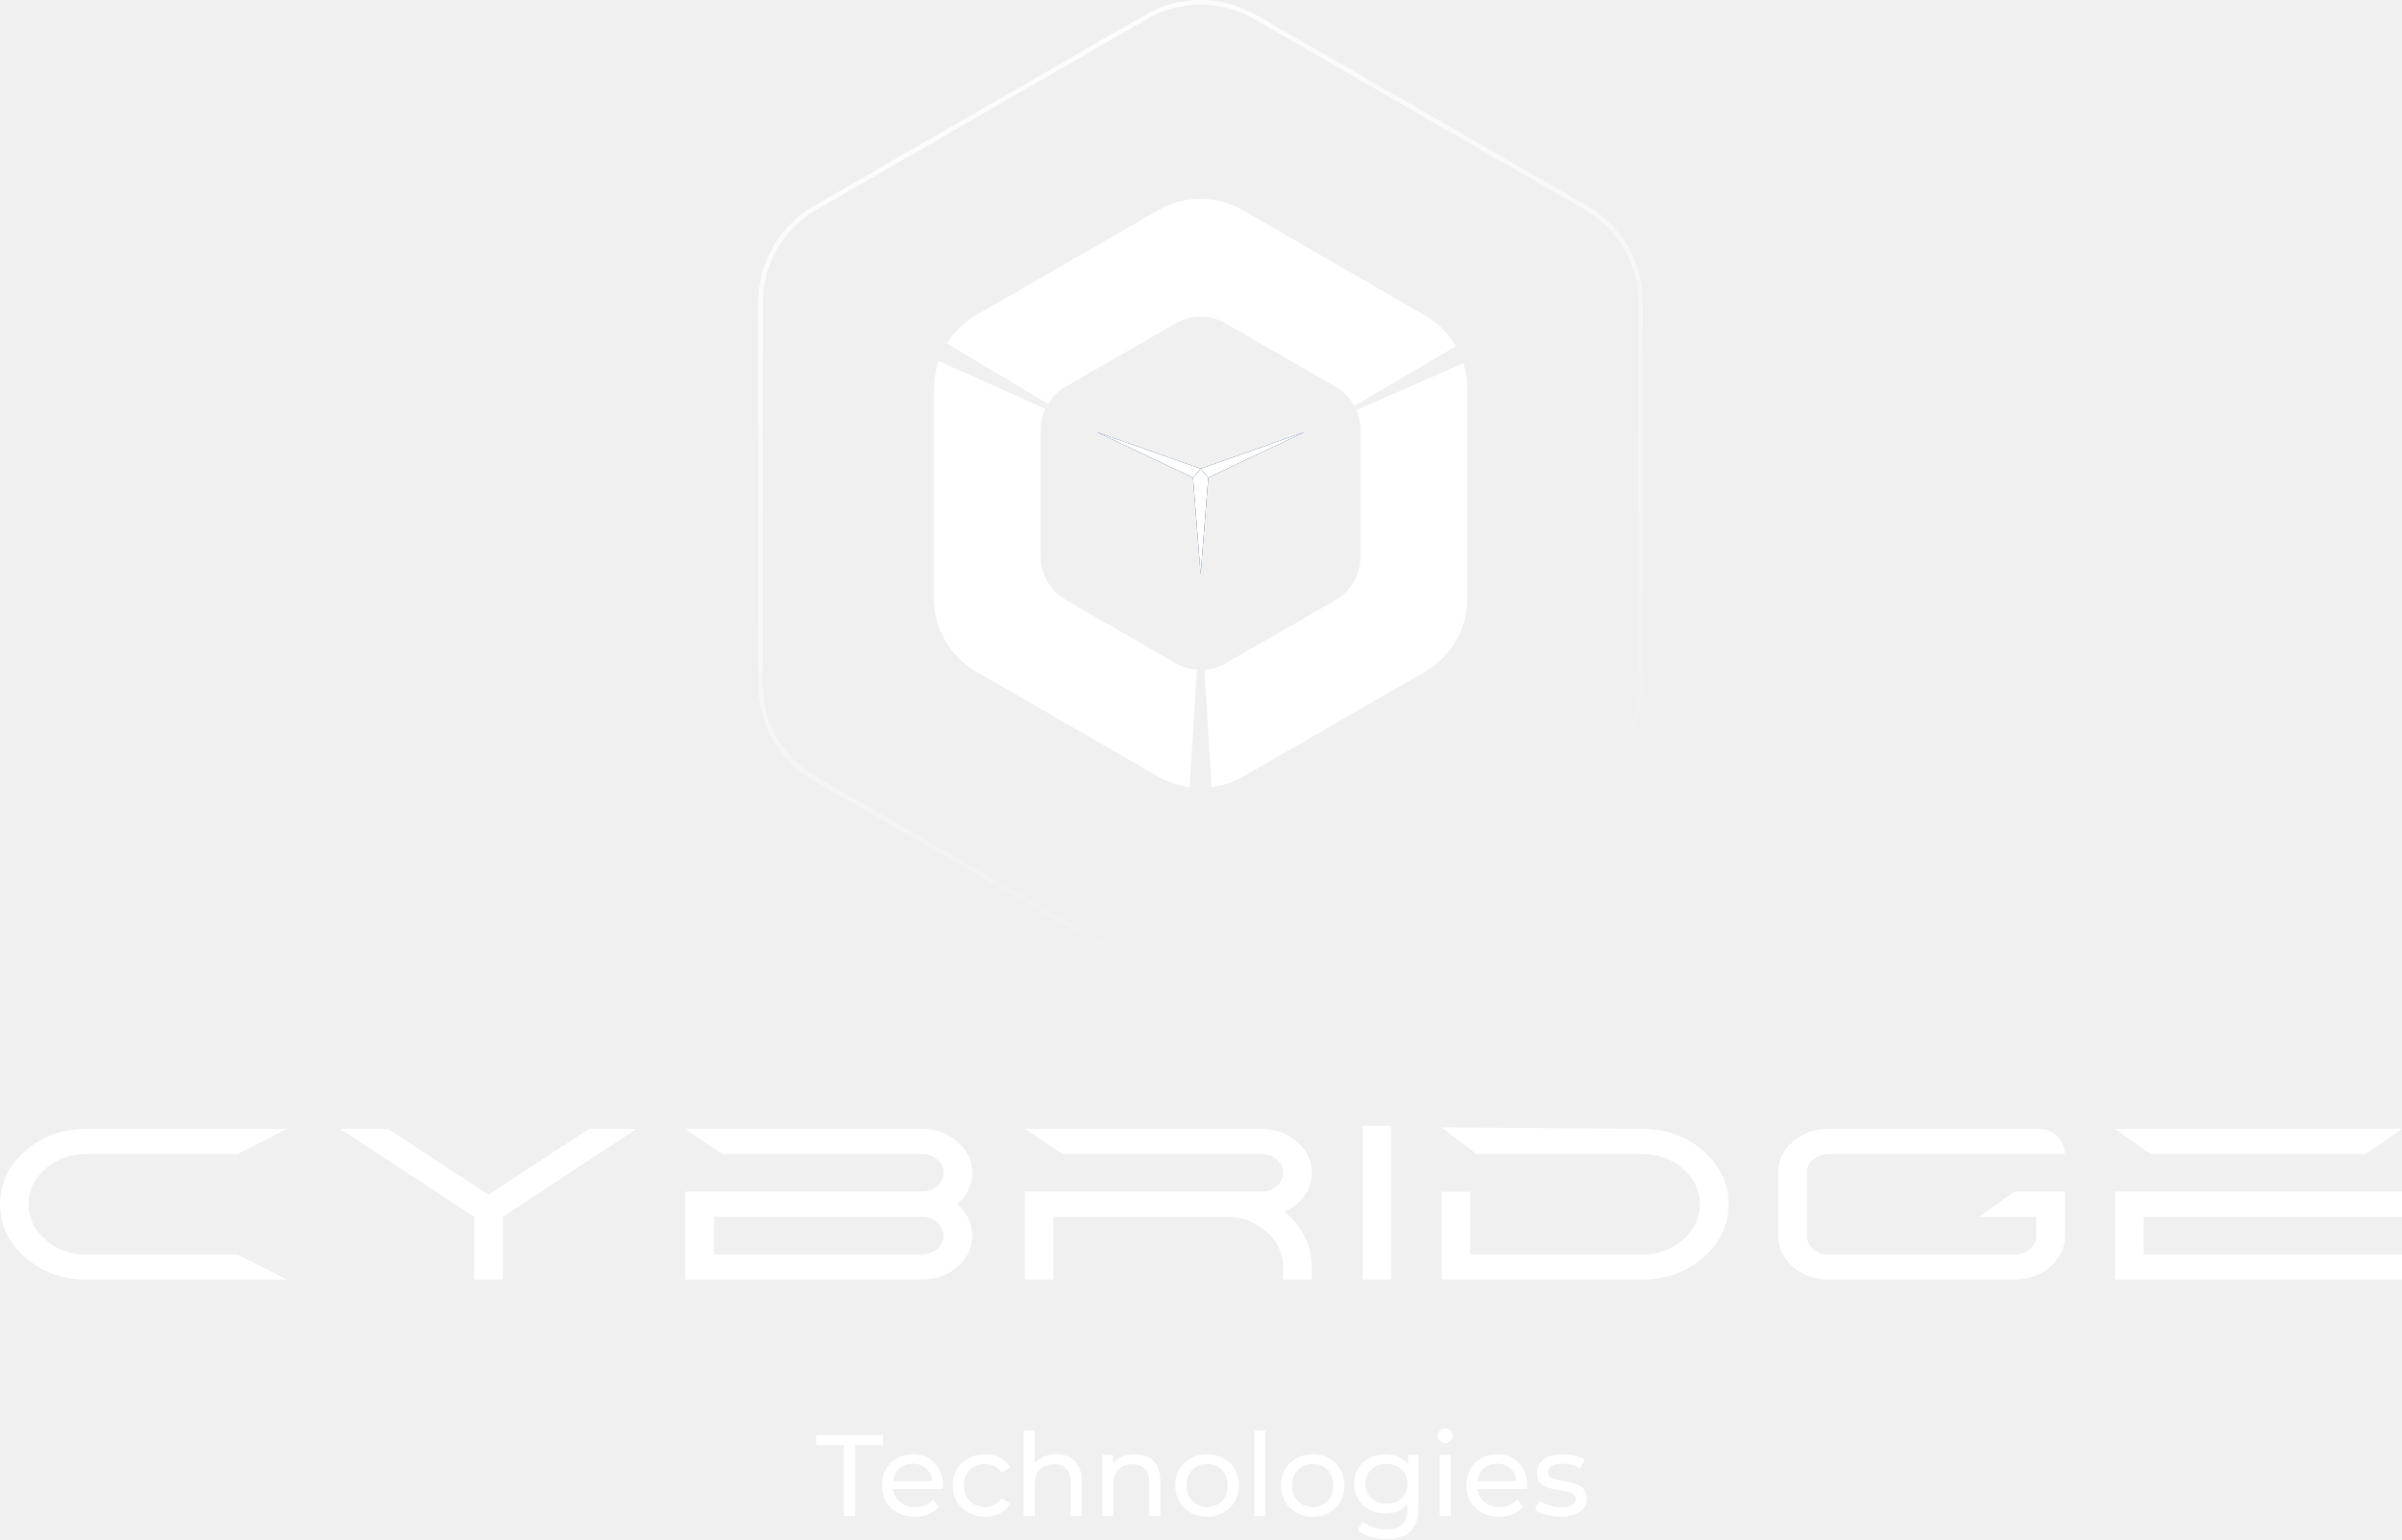
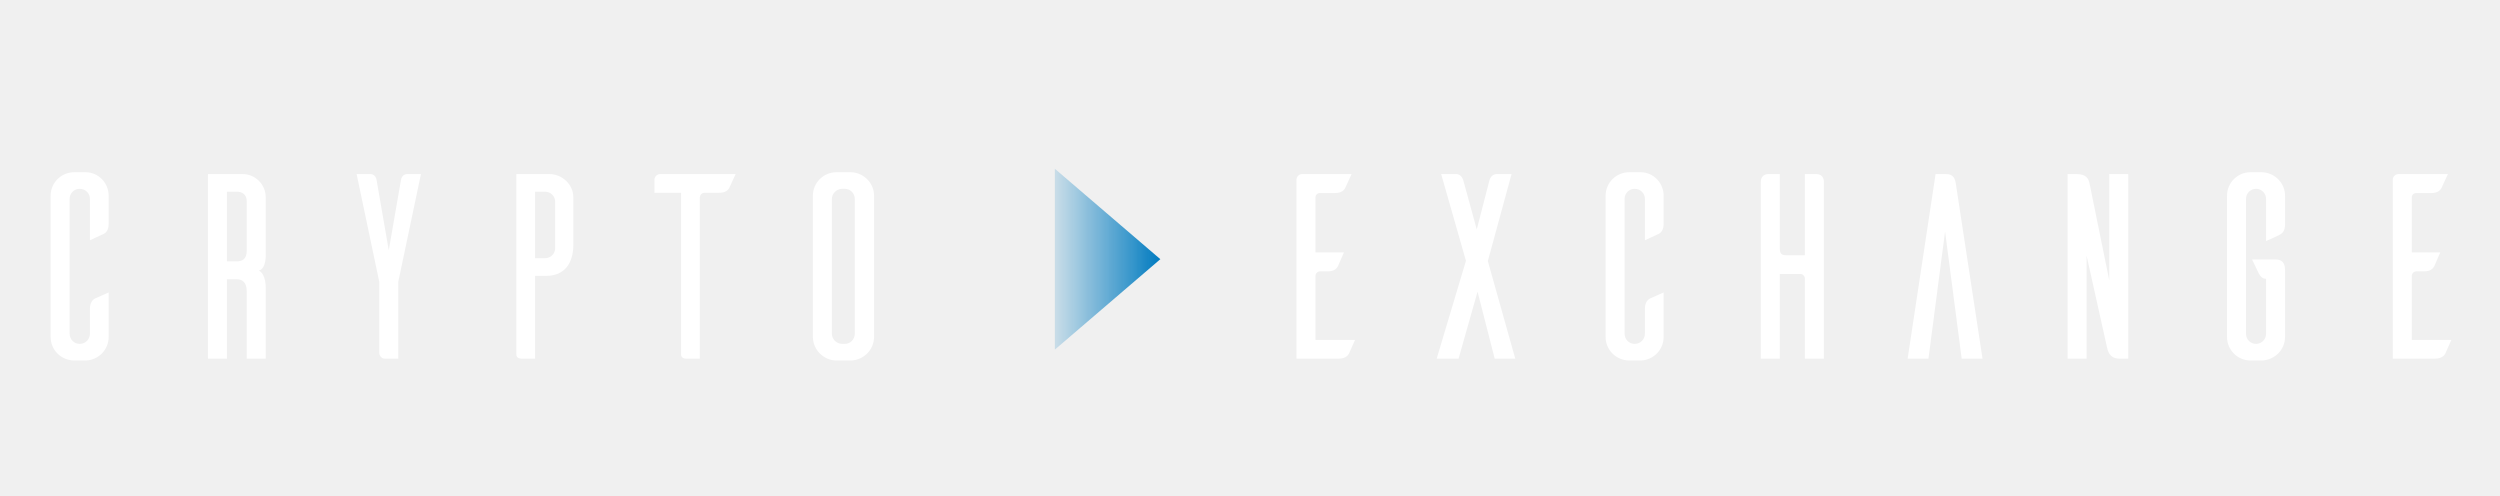
- <svg xmlns="http://www.w3.org/2000/svg" width="1039" height="666" viewBox="0 0 1039 666" fill="none">
-   <g clip-path="url(#clip0_1944_6952)">
-     <path d="M124.117 553.514H37.209C26.974 553.514 18.214 550.327 10.928 543.953C3.643 537.579 0 529.915 0 520.961C0 511.977 3.643 504.297 10.928 497.923C18.214 491.549 26.974 488.362 37.209 488.362H124.117L102.751 499.244H37.209C30.374 499.244 24.528 501.353 19.671 505.572C14.814 509.822 12.386 514.951 12.386 520.961C12.386 526.941 14.814 532.055 19.671 536.304C24.528 540.554 30.374 542.678 37.209 542.678H102.751L124.117 553.514ZM254.752 488.362L211.299 516.863L167.845 488.362H147.185L205.106 526.379V553.514H217.492V526.379L275.413 488.362H254.752ZM296.452 515.498H398.816C401.382 515.498 403.587 514.708 405.425 513.13C407.229 511.521 408.131 509.594 408.131 507.348C408.131 505.132 407.229 503.22 405.425 501.611C403.587 500.033 401.382 499.244 398.816 499.244H312.42L296.452 488.362V515.498ZM308.838 542.678H398.816C401.382 542.678 403.587 541.874 405.425 540.265C407.229 538.687 408.131 536.775 408.131 534.529C408.131 532.283 407.229 530.355 405.425 528.746C403.587 527.168 401.382 526.379 398.816 526.379H308.838V542.678ZM296.452 553.514V488.362H398.816C404.817 488.362 409.936 490.229 414.168 493.962C418.435 497.665 420.568 502.127 420.568 507.348C420.568 512.69 418.383 517.228 414.011 520.961C418.383 524.664 420.568 529.187 420.568 534.529C420.568 539.749 418.435 544.226 414.168 547.96C409.936 551.663 404.817 553.514 398.816 553.514H296.452ZM555.571 524.285C559.145 522.676 562.007 520.384 564.158 517.41C566.344 514.344 567.437 510.99 567.437 507.348C567.437 502.127 565.302 497.665 561.035 493.962C556.803 490.229 551.686 488.362 545.683 488.362H443.319L459.605 499.244H545.683C548.251 499.244 550.454 500.033 552.293 501.611C554.096 503.22 554.998 505.132 554.998 507.348C554.998 509.594 554.096 511.521 552.293 513.13C550.454 514.708 548.251 515.498 545.683 515.498H455.705H443.319V553.514H455.705V526.379H530.175C537.045 526.379 542.891 528.504 547.713 532.753C552.57 537.003 554.998 542.117 554.998 548.096V553.514H567.437V548.096C567.437 538.687 563.481 530.75 555.571 524.285ZM589.347 553.514H601.732V499.244V487H589.347V553.514ZM623.582 487.698L638.725 499.244H710.437C717.307 499.244 723.153 501.353 727.976 505.572C732.833 509.822 735.262 514.951 735.262 520.961C735.262 526.941 732.833 532.055 727.976 536.304C723.153 540.554 717.307 542.678 710.437 542.678H635.968V515.575H623.582V553.514H710.437C720.707 553.514 729.485 550.327 736.771 543.953C744.056 537.579 747.698 529.915 747.698 520.961C747.698 511.977 744.056 504.297 736.771 497.923C729.485 491.549 720.707 488.362 710.437 488.362L623.582 487.698ZM790.824 553.514C784.857 553.514 779.74 551.663 775.473 547.96C771.24 544.226 769.124 539.749 769.124 534.529V507.348C769.124 502.127 771.24 497.665 775.473 493.962C779.74 490.229 784.857 488.362 790.824 488.362H874.61L882.245 488.363C888.255 488.363 893.126 493.234 893.126 499.244H879.06C879.06 499.244 876.309 499.244 874.61 499.244H790.824C788.257 499.244 786.071 500.033 784.268 501.611C782.429 503.22 781.509 505.132 781.509 507.348V534.529C781.509 536.775 782.429 538.687 784.268 540.265C786.071 541.874 788.257 542.678 790.824 542.678H871.488C874.054 542.678 876.258 541.874 878.097 540.265C879.9 538.687 880.803 536.775 880.803 534.529V526.379H856.031L871.354 515.498H893.24V534.529C893.24 539.749 891.107 544.226 886.839 547.96C882.606 551.663 877.489 553.514 871.488 553.514H790.824ZM914.882 515.498V553.514H1039V542.678H927.268V526.379H1039V515.498H914.882ZM914.882 488.362L930.317 499.244H1023.35L1039 488.362H914.882Z" fill="white" />
-     <path d="M364.996 655.837V625.198H353V620.849H381.94V625.198H369.944V655.837H364.996ZM395.747 656.137C392.915 656.137 390.415 655.554 388.249 654.388C386.117 653.221 384.451 651.622 383.251 649.589C382.085 647.557 381.502 645.224 381.502 642.592C381.502 639.959 382.068 637.627 383.201 635.594C384.367 633.561 385.95 631.979 387.95 630.846C389.982 629.679 392.265 629.096 394.797 629.096C397.363 629.096 399.629 629.663 401.595 630.796C403.561 631.929 405.094 633.528 406.193 635.594C407.326 637.627 407.893 640.009 407.893 642.742C407.893 642.942 407.876 643.175 407.843 643.441C407.843 643.708 407.826 643.958 407.793 644.191H385.25V640.742H405.294L403.344 641.942C403.378 640.243 403.028 638.726 402.295 637.393C401.562 636.061 400.545 635.028 399.246 634.295C397.979 633.528 396.497 633.145 394.797 633.145C393.131 633.145 391.648 633.528 390.349 634.295C389.049 635.028 388.033 636.077 387.3 637.443C386.567 638.776 386.2 640.309 386.2 642.042V642.842C386.2 644.608 386.6 646.19 387.4 647.59C388.233 648.956 389.382 650.023 390.849 650.789C392.315 651.555 393.998 651.939 395.897 651.939C397.463 651.939 398.879 651.672 400.145 651.139C401.445 650.606 402.578 649.806 403.544 648.74L406.193 651.839C404.994 653.238 403.494 654.304 401.695 655.038C399.929 655.771 397.946 656.137 395.747 656.137ZM426.102 656.137C423.403 656.137 420.987 655.554 418.854 654.388C416.755 653.221 415.106 651.622 413.906 649.589C412.706 647.557 412.107 645.224 412.107 642.592C412.107 639.959 412.706 637.627 413.906 635.594C415.106 633.561 416.755 631.979 418.854 630.846C420.987 629.679 423.403 629.096 426.102 629.096C428.501 629.096 430.634 629.579 432.5 630.546C434.399 631.479 435.865 632.878 436.898 634.744L433.25 637.094C432.383 635.794 431.317 634.844 430.051 634.245C428.818 633.611 427.485 633.295 426.052 633.295C424.319 633.295 422.77 633.678 421.404 634.444C420.037 635.211 418.954 636.294 418.155 637.693C417.355 639.06 416.955 640.692 416.955 642.592C416.955 644.491 417.355 646.141 418.155 647.54C418.954 648.94 420.037 650.023 421.404 650.789C422.77 651.555 424.319 651.939 426.052 651.939C427.485 651.939 428.818 651.639 430.051 651.039C431.317 650.406 432.383 649.439 433.25 648.14L436.898 650.439C435.865 652.272 434.399 653.688 432.5 654.688C430.634 655.654 428.501 656.137 426.102 656.137ZM456.914 629.096C459.08 629.096 460.979 629.513 462.612 630.346C464.278 631.179 465.578 632.445 466.511 634.145C467.444 635.844 467.91 637.993 467.91 640.592V655.837H463.112V641.142C463.112 638.576 462.479 636.644 461.213 635.344C459.98 634.045 458.23 633.395 455.964 633.395C454.265 633.395 452.782 633.728 451.516 634.394C450.25 635.061 449.267 636.044 448.567 637.343C447.901 638.643 447.567 640.259 447.567 642.192V655.837H442.769V618.75H447.567V636.494L446.618 634.594C447.484 632.862 448.817 631.512 450.616 630.546C452.416 629.579 454.515 629.096 456.914 629.096ZM490.936 629.096C493.102 629.096 495.001 629.513 496.634 630.346C498.3 631.179 499.6 632.445 500.533 634.145C501.466 635.844 501.932 637.993 501.932 640.592V655.837H497.134V641.142C497.134 638.576 496.501 636.644 495.234 635.344C494.002 634.045 492.252 633.395 489.986 633.395C488.287 633.395 486.804 633.728 485.538 634.394C484.271 635.061 483.288 636.044 482.589 637.343C481.922 638.643 481.589 640.259 481.589 642.192V655.837H476.791V629.346H481.389V636.494L480.639 634.594C481.506 632.862 482.839 631.512 484.638 630.546C486.437 629.579 488.537 629.096 490.936 629.096ZM522.159 656.137C519.493 656.137 517.127 655.554 515.061 654.388C512.995 653.221 511.362 651.622 510.163 649.589C508.963 647.523 508.363 645.191 508.363 642.592C508.363 639.959 508.963 637.627 510.163 635.594C511.362 633.561 512.995 631.979 515.061 630.846C517.127 629.679 519.493 629.096 522.159 629.096C524.791 629.096 527.14 629.679 529.206 630.846C531.306 631.979 532.938 633.561 534.105 635.594C535.304 637.593 535.904 639.926 535.904 642.592C535.904 645.224 535.304 647.557 534.105 649.589C532.938 651.622 531.306 653.221 529.206 654.388C527.14 655.554 524.791 656.137 522.159 656.137ZM522.159 651.939C523.858 651.939 525.374 651.555 526.707 650.789C528.073 650.023 529.14 648.94 529.906 647.54C530.672 646.107 531.056 644.458 531.056 642.592C531.056 640.692 530.672 639.06 529.906 637.693C529.14 636.294 528.073 635.211 526.707 634.444C525.374 633.678 523.858 633.295 522.159 633.295C520.459 633.295 518.943 633.678 517.61 634.444C516.277 635.211 515.211 636.294 514.411 637.693C513.611 639.06 513.212 640.692 513.212 642.592C513.212 644.458 513.611 646.107 514.411 647.54C515.211 648.94 516.277 650.023 517.61 650.789C518.943 651.555 520.459 651.939 522.159 651.939ZM542.54 655.837V618.75H547.338V655.837H542.54ZM567.846 656.137C565.181 656.137 562.815 655.554 560.749 654.388C558.683 653.221 557.05 651.622 555.85 649.589C554.651 647.523 554.051 645.191 554.051 642.592C554.051 639.959 554.651 637.627 555.85 635.594C557.05 633.561 558.683 631.979 560.749 630.846C562.815 629.679 565.181 629.096 567.846 629.096C570.479 629.096 572.828 629.679 574.894 630.846C576.993 631.979 578.626 633.561 579.792 635.594C580.992 637.593 581.592 639.926 581.592 642.592C581.592 645.224 580.992 647.557 579.792 649.589C578.626 651.622 576.993 653.221 574.894 654.388C572.828 655.554 570.479 656.137 567.846 656.137ZM567.846 651.939C569.546 651.939 571.062 651.555 572.395 650.789C573.761 650.023 574.827 648.94 575.594 647.54C576.36 646.107 576.743 644.458 576.743 642.592C576.743 640.692 576.36 639.06 575.594 637.693C574.827 636.294 573.761 635.211 572.395 634.444C571.062 633.678 569.546 633.295 567.846 633.295C566.147 633.295 564.631 633.678 563.298 634.444C561.965 635.211 560.899 636.294 560.099 637.693C559.299 639.06 558.899 640.692 558.899 642.592C558.899 644.458 559.299 646.107 560.099 647.54C560.899 648.94 561.965 650.023 563.298 650.789C564.631 651.555 566.147 651.939 567.846 651.939ZM599.824 665.834C597.391 665.834 595.025 665.484 592.726 664.784C590.46 664.118 588.611 663.151 587.178 661.885L589.477 658.186C590.71 659.253 592.226 660.086 594.026 660.686C595.825 661.319 597.708 661.635 599.674 661.635C602.806 661.635 605.105 660.902 606.572 659.436C608.038 657.97 608.771 655.737 608.771 652.738V647.14L609.271 641.892L609.021 636.594V629.346H613.569V652.238C613.569 656.904 612.403 660.336 610.07 662.535C607.738 664.734 604.322 665.834 599.824 665.834ZM599.224 654.738C596.658 654.738 594.359 654.204 592.326 653.138C590.327 652.039 588.728 650.522 587.528 648.59C586.362 646.657 585.779 644.424 585.779 641.892C585.779 639.326 586.362 637.094 587.528 635.194C588.728 633.262 590.327 631.762 592.326 630.696C594.359 629.629 596.658 629.096 599.224 629.096C601.49 629.096 603.556 629.563 605.422 630.496C607.288 631.395 608.771 632.795 609.87 634.694C611.003 636.594 611.57 638.993 611.57 641.892C611.57 644.758 611.003 647.14 609.87 649.04C608.771 650.939 607.288 652.372 605.422 653.338C603.556 654.271 601.49 654.738 599.224 654.738ZM599.774 650.539C601.54 650.539 603.106 650.172 604.472 649.439C605.838 648.706 606.905 647.69 607.671 646.39C608.471 645.091 608.871 643.591 608.871 641.892C608.871 640.193 608.471 638.693 607.671 637.393C606.905 636.094 605.838 635.094 604.472 634.394C603.106 633.661 601.54 633.295 599.774 633.295C598.008 633.295 596.425 633.661 595.025 634.394C593.659 635.094 592.576 636.094 591.777 637.393C591.01 638.693 590.627 640.193 590.627 641.892C590.627 643.591 591.01 645.091 591.777 646.39C592.576 647.69 593.659 648.706 595.025 649.439C596.425 650.172 598.008 650.539 599.774 650.539ZM622.738 655.837V629.346H627.536V655.837H622.738ZM625.137 624.248C624.204 624.248 623.421 623.948 622.788 623.348C622.188 622.748 621.888 622.015 621.888 621.149C621.888 620.249 622.188 619.499 622.788 618.9C623.421 618.3 624.204 618 625.137 618C626.07 618 626.836 618.3 627.436 618.9C628.069 619.466 628.386 620.183 628.386 621.049C628.386 621.949 628.086 622.715 627.486 623.348C626.886 623.948 626.103 624.248 625.137 624.248ZM648.494 656.137C645.661 656.137 643.162 655.554 640.996 654.388C638.864 653.221 637.198 651.622 635.998 649.589C634.832 647.557 634.249 645.224 634.249 642.592C634.249 639.959 634.815 637.627 635.948 635.594C637.114 633.561 638.697 631.979 640.696 630.846C642.729 629.679 645.012 629.096 647.544 629.096C650.11 629.096 652.376 629.663 654.342 630.796C656.308 631.929 657.841 633.528 658.94 635.594C660.073 637.627 660.64 640.009 660.64 642.742C660.64 642.942 660.623 643.175 660.59 643.441C660.59 643.708 660.573 643.958 660.54 644.191H637.997V640.742H658.041L656.091 641.942C656.125 640.243 655.775 638.726 655.042 637.393C654.308 636.061 653.292 635.028 651.993 634.295C650.726 633.528 649.244 633.145 647.544 633.145C645.878 633.145 644.395 633.528 643.096 634.295C641.796 635.028 640.78 636.077 640.047 637.443C639.314 638.776 638.947 640.309 638.947 642.042V642.842C638.947 644.608 639.347 646.19 640.147 647.59C640.98 648.956 642.129 650.023 643.595 650.789C645.062 651.555 646.744 651.939 648.644 651.939C650.21 651.939 651.626 651.672 652.892 651.139C654.192 650.606 655.325 649.806 656.291 648.74L658.94 651.839C657.741 653.238 656.241 654.304 654.442 655.038C652.676 655.771 650.693 656.137 648.494 656.137ZM674.9 656.137C672.701 656.137 670.602 655.837 668.602 655.237C666.636 654.638 665.087 653.905 663.954 653.038L665.953 649.239C667.086 650.006 668.486 650.656 670.152 651.189C671.818 651.722 673.517 651.989 675.25 651.989C677.483 651.989 679.082 651.672 680.048 651.039C681.048 650.406 681.548 649.523 681.548 648.39C681.548 647.557 681.248 646.907 680.648 646.44C680.048 645.974 679.249 645.624 678.249 645.391C677.283 645.158 676.2 644.958 675 644.791C673.8 644.591 672.601 644.358 671.401 644.091C670.202 643.791 669.102 643.391 668.102 642.892C667.103 642.358 666.303 641.642 665.703 640.742C665.103 639.809 664.804 638.576 664.804 637.044C664.804 635.444 665.253 634.045 666.153 632.845C667.053 631.645 668.319 630.729 669.952 630.096C671.618 629.429 673.584 629.096 675.85 629.096C677.583 629.096 679.332 629.313 681.098 629.746C682.897 630.146 684.364 630.729 685.497 631.495L683.447 635.294C682.248 634.494 680.998 633.945 679.698 633.645C678.399 633.345 677.099 633.195 675.8 633.195C673.701 633.195 672.134 633.545 671.101 634.245C670.068 634.911 669.552 635.777 669.552 636.844C669.552 637.743 669.852 638.443 670.452 638.943C671.085 639.409 671.884 639.776 672.851 640.043C673.85 640.309 674.95 640.542 676.15 640.742C677.349 640.909 678.549 641.142 679.748 641.442C680.948 641.709 682.031 642.092 682.997 642.592C683.997 643.092 684.797 643.791 685.397 644.691C686.03 645.591 686.346 646.79 686.346 648.29C686.346 649.889 685.88 651.272 684.947 652.438C684.014 653.605 682.697 654.521 680.998 655.187C679.299 655.821 677.266 656.137 674.9 656.137Z" fill="white" />
-     <path d="M495.905 419.568L352.376 336.757L352.374 336.756C337.869 328.435 329 312.956 329 296.217V130.593C329 113.862 337.954 98.468 352.378 90.052L352.38 90.051L495.905 7.243C510.415 -1.081 528.24 -1.081 542.75 7.242L542.752 7.243L686.28 90.053L686.282 90.055C700.788 98.375 709.657 113.855 709.657 130.593V296.217C709.657 312.948 700.703 328.341 686.28 336.757L686.276 336.759L542.752 419.568M542.75 419.569C528.241 427.89 510.416 427.89 495.907 419.569" stroke="url(#paint0_linear_1944_6952)" stroke-width="2" />
-     <path d="M564.45 186.812L522.65 206.642L519.35 248.512L516.04 206.612L474.19 186.812L519.35 202.762L564.45 186.812Z" fill="white" />
-     <path d="M508.47 286.891L461.08 259.571C457.768 257.638 455.012 254.883 453.08 251.571C451.161 248.27 450.153 244.519 450.16 240.701V185.991C450.146 182.825 450.829 179.694 452.16 176.821L406 156.191V156.281C404.692 160.075 404.017 164.058 404 168.071V258.931C404.015 265.342 405.714 271.637 408.925 277.186C412.137 282.735 416.749 287.343 422.3 290.551L501.06 335.991C505.24 338.365 509.836 339.916 514.6 340.561L517.7 289.831H519.35C515.527 289.832 511.772 288.817 508.47 286.891ZM633 157.131L586.7 177.381C587.897 180.125 588.513 183.087 588.51 186.081V240.831C588.518 244.649 587.51 248.401 585.59 251.701C583.658 255.013 580.902 257.768 577.59 259.701L530.24 286.891C526.937 288.814 523.182 289.825 519.36 289.821H521L524.1 340.551C528.866 339.91 533.466 338.362 537.65 335.991L550.4 328.641L616.4 290.561C621.961 287.382 626.573 282.777 629.76 277.221C632.973 271.663 634.676 265.361 634.7 258.941V168.071C634.707 164.358 634.134 160.667 633 157.131ZM616.32 136.451L537.56 90.931C532.009 87.701 525.702 86 519.28 86C512.858 86 506.551 87.701 501 90.931L422.2 136.351C417.083 139.345 412.764 143.53 409.61 148.551L453.37 174.721C455.268 171.597 457.919 168.997 461.08 167.161L508.47 139.921C511.776 138.001 515.532 136.99 519.355 136.99C523.178 136.99 526.934 138.001 530.24 139.921L577.63 167.251C580.936 169.169 583.691 171.907 585.63 175.201L585.87 175.621L629.71 149.771C626.512 144.218 621.889 139.62 616.32 136.451Z" fill="white" />
-     <path d="M564.45 186.812L522.65 206.642L519.35 248.512L516.04 206.612L474.19 186.812L519.35 202.762L564.45 186.812Z" fill="#002866" />
-     <path d="M522.65 206.641L519.35 248.511L516.04 206.611L519.35 202.761L522.65 206.641Z" fill="white" />
-     <path d="M564.45 186.812L522.65 206.642L519.35 202.762L564.45 186.812Z" fill="white" />
-     <path d="M519.35 202.762L516.04 206.612L474.19 186.812L519.35 202.762Z" fill="white" />
-   </g>
+ <svg xmlns="http://www.w3.org/2000/svg" width="237" height="47" viewBox="0 0 237 47" fill="none">
+   <path d="M10.3 27.725C9.85 27.925 9.15 28.225 9 28.3C8.775 28.425 8.525 28.7 8.525 29.275V31.625C8.525 32.175 8.1 32.6 7.55 32.6C7.025 32.6 6.6 32.175 6.6 31.625V18.85C6.6 18.325 7.025 17.9 7.55 17.9C8.1 17.9 8.525 18.325 8.525 18.85V22.775L9.825 22.175C10.05 22.075 10.3 21.8 10.3 21.225V18.55C10.3 17.35 9.35 16.35 8.15 16.325H7.05C5.8 16.325 4.8 17.325 4.8 18.55V31.95C4.8 33.175 5.8 34.175 7.05 34.175H8.15C9.35 34.125 10.3 33.15 10.3 31.95V27.725ZM25.19 34V27.3C25.19 27.3 25.24 26 24.54 25.65C25.265 25.475 25.19 24.1 25.19 24.1V18.7C25.19 17.475 24.19 16.5 22.99 16.5H19.715V34H21.515V26.475H22.465C22.94 26.475 23.39 26.75 23.39 27.6V34H25.19ZM21.515 24.775V18.175H22.465C22.94 18.175 23.39 18.425 23.39 19.075V23.775C23.39 24.575 22.94 24.775 22.465 24.775H21.515ZM39.906 16.5H38.581C38.531 16.5 38.081 16.525 38.005 17.1L36.855 23.725L35.706 17.1C35.63 16.525 35.181 16.5 35.13 16.5H33.806L35.956 26.725V33.475C35.98 33.775 36.206 34 36.48 34H37.755V26.725L39.906 16.5ZM48.951 16.5V33.625C48.951 33.75 49.026 34 49.451 34H50.726V26.15H51.801C53.526 26.15 54.351 24.925 54.351 23.225V18.7C54.351 17.475 53.276 16.5 52.076 16.5H48.951ZM52.626 23.625C52.576 24.1 52.176 24.475 51.676 24.475H50.726V18.175H51.676C52.176 18.175 52.576 18.55 52.626 19.025V23.625ZM69.741 16.5H62.591C62.291 16.5 62.041 16.75 62.041 17.05V18.275H64.566V33.625C64.566 33.75 64.641 34 65.066 34H66.341V18.7C66.366 18.475 66.541 18.275 66.791 18.275H68.191C68.766 18.275 69.041 18.025 69.141 17.8L69.741 16.5ZM79.311 16.325C78.061 16.325 77.061 17.325 77.061 18.55V31.975C77.086 33.175 78.086 34.175 79.311 34.175H80.686C81.886 34.125 82.836 33.175 82.861 31.975V18.55C82.861 17.35 81.886 16.375 80.686 16.325H79.311ZM79.811 32.6C79.286 32.575 78.861 32.15 78.861 31.625V18.875C78.861 18.35 79.286 17.925 79.811 17.9H80.086C80.611 17.9 81.036 18.325 81.036 18.875V31.625C81.036 32.175 80.611 32.6 80.086 32.6H79.811ZM124.707 32.225V26.15C124.707 25.925 124.907 25.725 125.132 25.725H125.882C126.457 25.725 126.707 25.475 126.832 25.25C126.907 25.1 127.207 24.375 127.407 23.925H124.707V18.725C124.707 18.475 124.882 18.3 125.132 18.3H126.582C127.157 18.3 127.432 18.025 127.532 17.8L128.132 16.5H123.457C123.157 16.5 122.932 16.725 122.907 17V34H126.907C127.482 34 127.757 33.75 127.882 33.525C127.957 33.375 128.257 32.675 128.457 32.225H124.707ZM138.272 34H136.197L138.972 24.725L136.622 16.5H138.022C138.097 16.5 138.547 16.5 138.722 17.1L139.997 21.75L141.197 17.1C141.372 16.5 141.822 16.5 141.897 16.5H143.297L141.047 24.75L143.647 34H141.697L140.072 27.65L138.272 34ZM157.712 27.725C157.262 27.925 156.562 28.225 156.412 28.3C156.187 28.425 155.937 28.7 155.937 29.275V31.625C155.937 32.175 155.512 32.6 154.962 32.6C154.437 32.6 154.012 32.175 154.012 31.625V18.85C154.012 18.325 154.437 17.9 154.962 17.9C155.512 17.9 155.937 18.325 155.937 18.85V22.775L157.237 22.175C157.462 22.075 157.712 21.8 157.712 21.225V18.55C157.712 17.35 156.762 16.35 155.562 16.325H154.462C153.212 16.325 152.212 17.325 152.212 18.55V31.95C152.212 33.175 153.212 34.175 154.462 34.175H155.562C156.762 34.125 157.712 33.15 157.712 31.95V27.725ZM171.102 16.5V24.2H169.352C168.927 24.2 168.727 24.075 168.727 23.575V16.5H167.652C167.102 16.5 166.927 16.9 166.927 17.2V34H168.727V25.975H170.677C170.902 25.975 171.077 26.15 171.102 26.375V34H172.902V17.2C172.902 16.9 172.727 16.5 172.177 16.5H171.102ZM187.943 34H185.968L184.393 21.95L182.818 34H180.843L183.493 16.5H184.468C185.218 16.5 185.343 16.975 185.418 17.45L187.943 34ZM201.757 16.5H199.957V26.575L198.107 17.475C198.007 16.975 197.832 16.5 196.832 16.5H196.007V34H197.807V24.225L199.732 32.875C199.807 33.225 199.957 34 200.932 34H201.757V16.5ZM216.622 18.55C216.622 17.35 215.647 16.375 214.447 16.325H213.347C212.122 16.325 211.122 17.325 211.122 18.55V31.95C211.122 33.175 212.122 34.175 213.347 34.175H214.447C215.647 34.125 216.622 33.15 216.622 31.95V25.575C216.622 24.9 216.297 24.6 215.747 24.6H213.497L214.097 25.85C214.097 25.85 214.347 26.425 214.747 26.425H214.822V31.65C214.822 32.175 214.397 32.6 213.872 32.6C213.347 32.6 212.922 32.175 212.922 31.65V18.85C212.922 18.325 213.347 17.9 213.872 17.9C214.397 17.9 214.822 18.325 214.822 18.85V22.85C215.297 22.65 215.997 22.325 216.122 22.25C216.372 22.125 216.622 21.875 216.622 21.275V18.55ZM228.637 32.225V26.15C228.637 25.925 228.837 25.725 229.062 25.725H229.812C230.387 25.725 230.637 25.475 230.762 25.25C230.837 25.1 231.137 24.375 231.337 23.925H228.637V18.725C228.637 18.475 228.812 18.3 229.062 18.3H230.512C231.087 18.3 231.362 18.025 231.462 17.8L232.062 16.5H227.387C227.087 16.5 226.862 16.725 226.837 17V34H230.837C231.412 34 231.687 33.75 231.812 33.525C231.887 33.375 232.187 32.675 232.387 32.225H228.637Z" fill="white" />
+   <path d="M110 24.571L100 16V33.143L110 24.571Z" fill="url(#paint0_linear_919_2)" />
  <defs>
-     <linearGradient id="paint0_linear_1944_6952" x1="327.759" y1="1.33393e-05" x2="519.328" y2="426.81" gradientUnits="userSpaceOnUse">
-       <stop stop-color="white" />
-       <stop offset="1" stop-color="white" stop-opacity="0" />
+     <linearGradient id="paint0_linear_919_2" x1="110" y1="24.571" x2="98.125" y2="24.571" gradientUnits="userSpaceOnUse">
+       <stop stop-color="#007BC0" />
+       <stop offset="1" stop-color="#007BC0" stop-opacity="0" />
    </linearGradient>
-     <clipPath id="clip0_1944_6952">
-       <rect width="1039" height="666" fill="white" />
-     </clipPath>
  </defs>
</svg>
